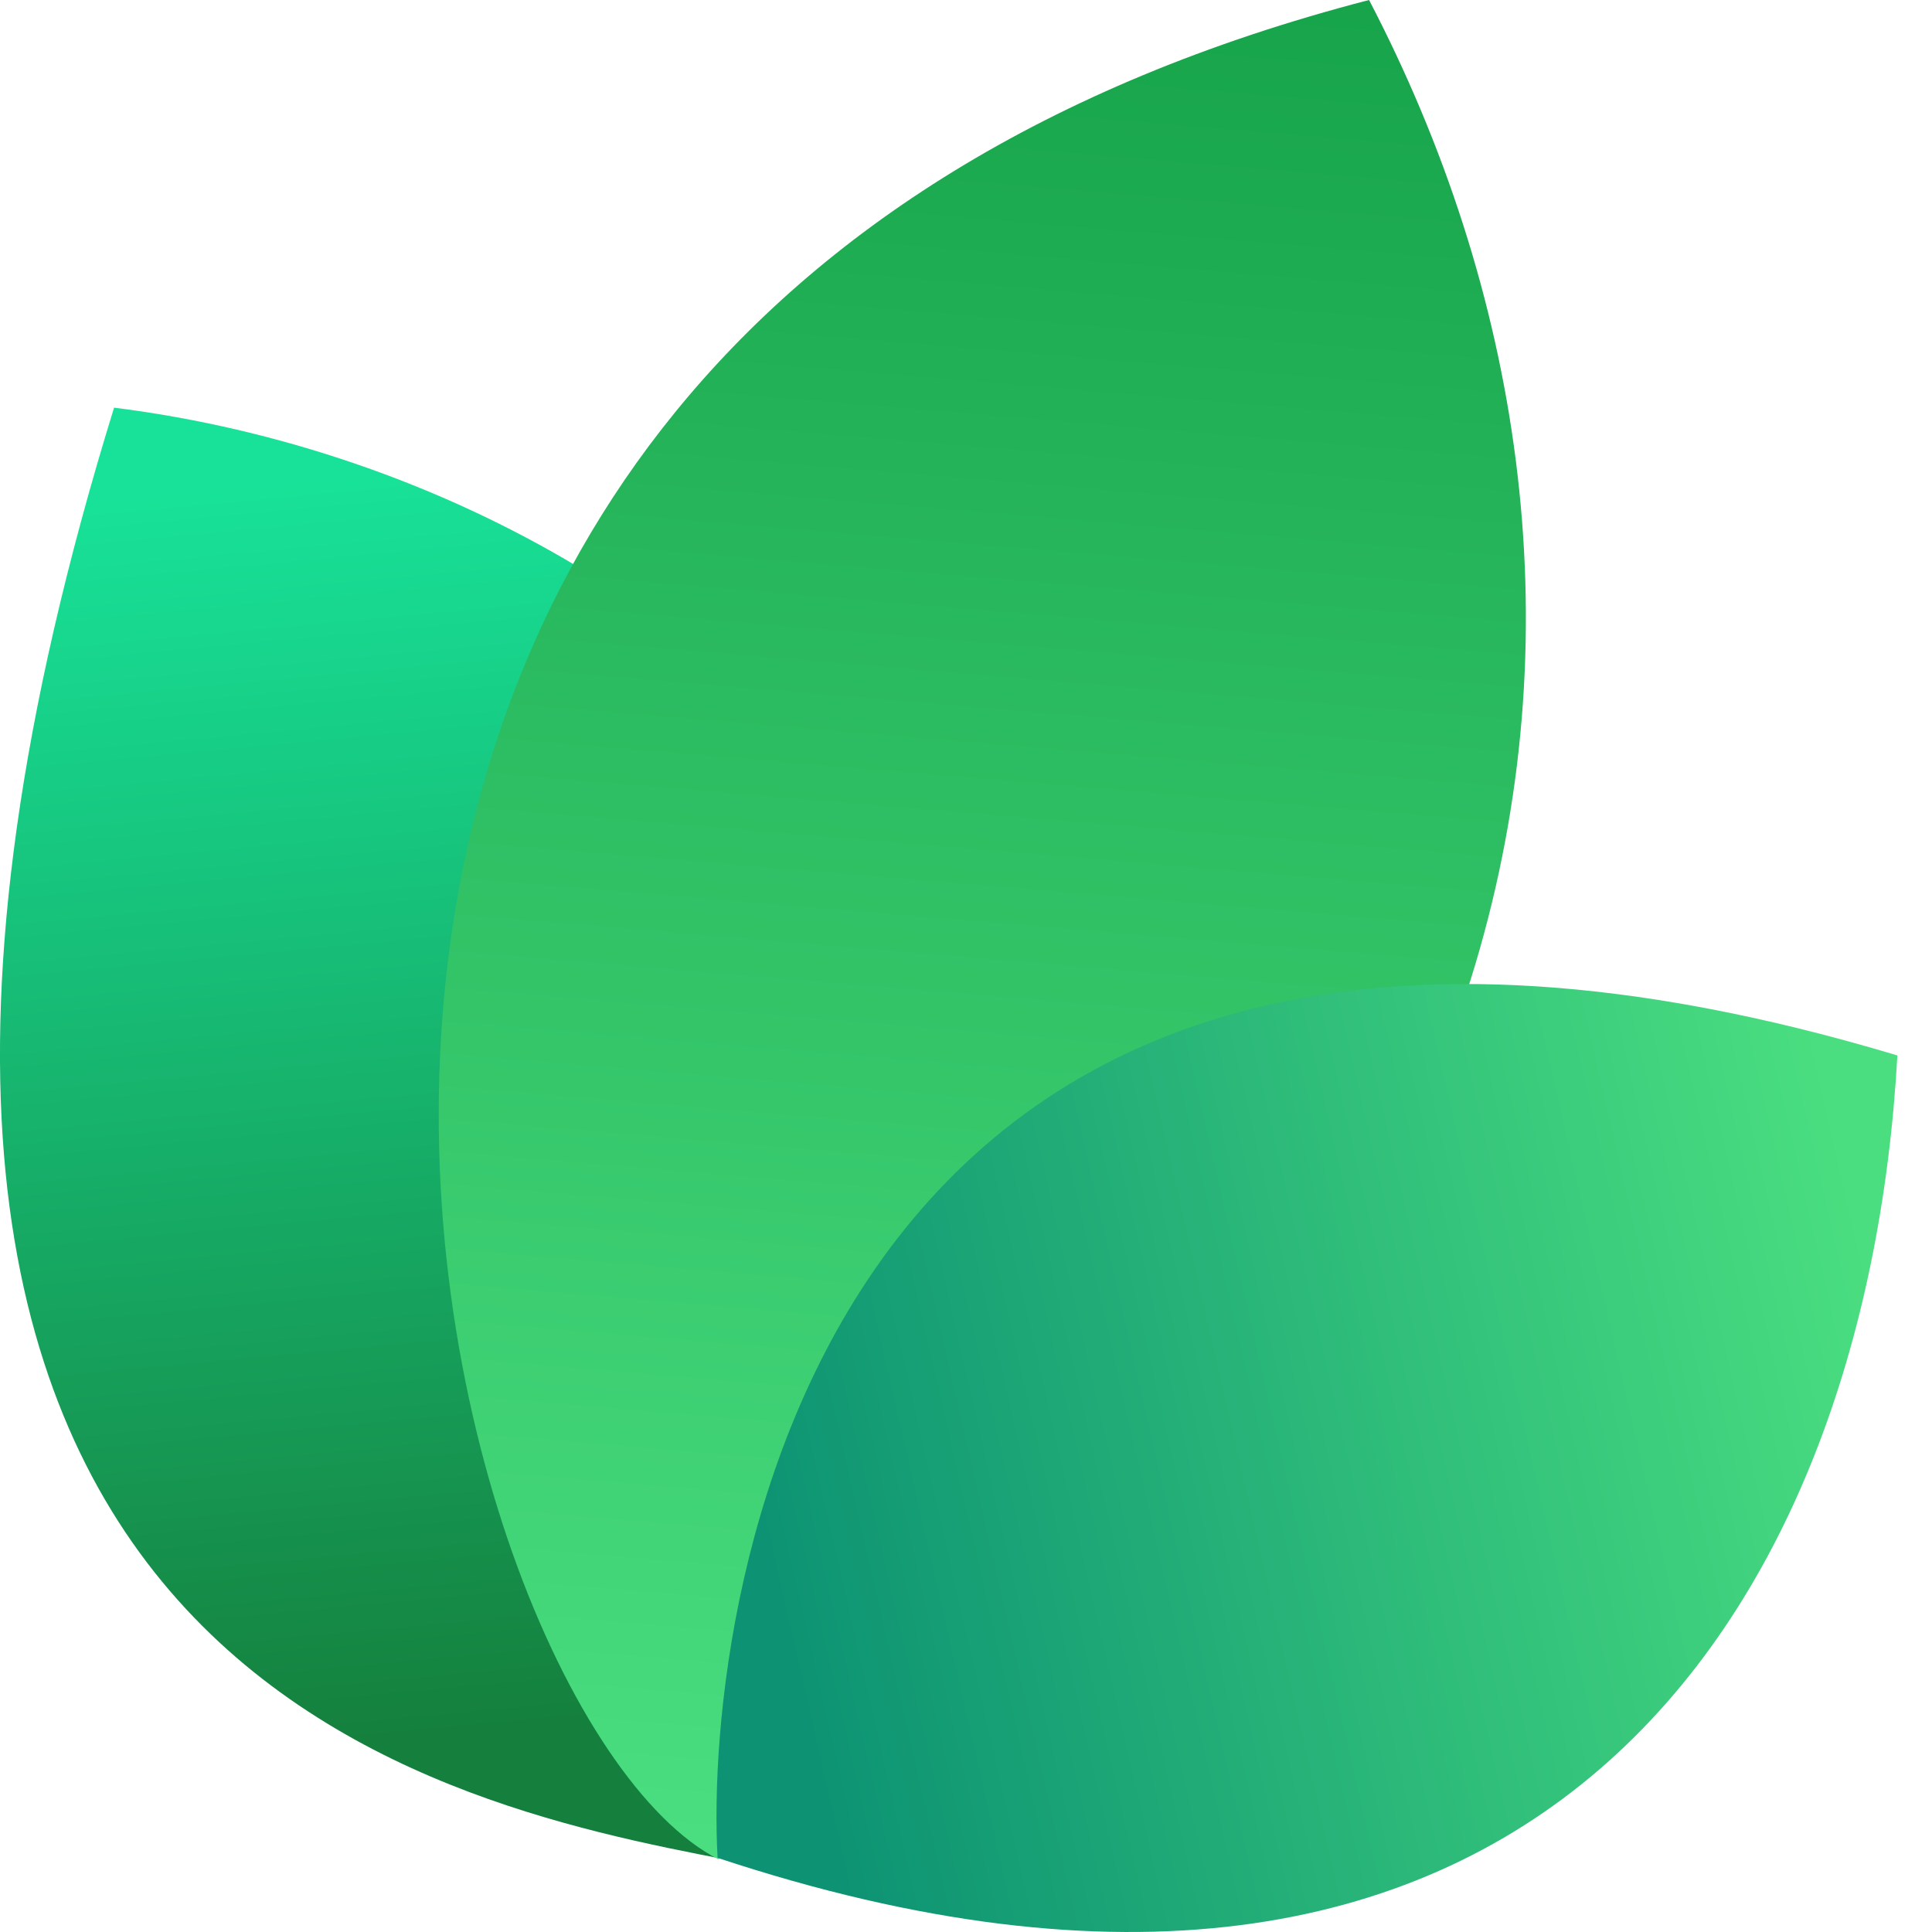
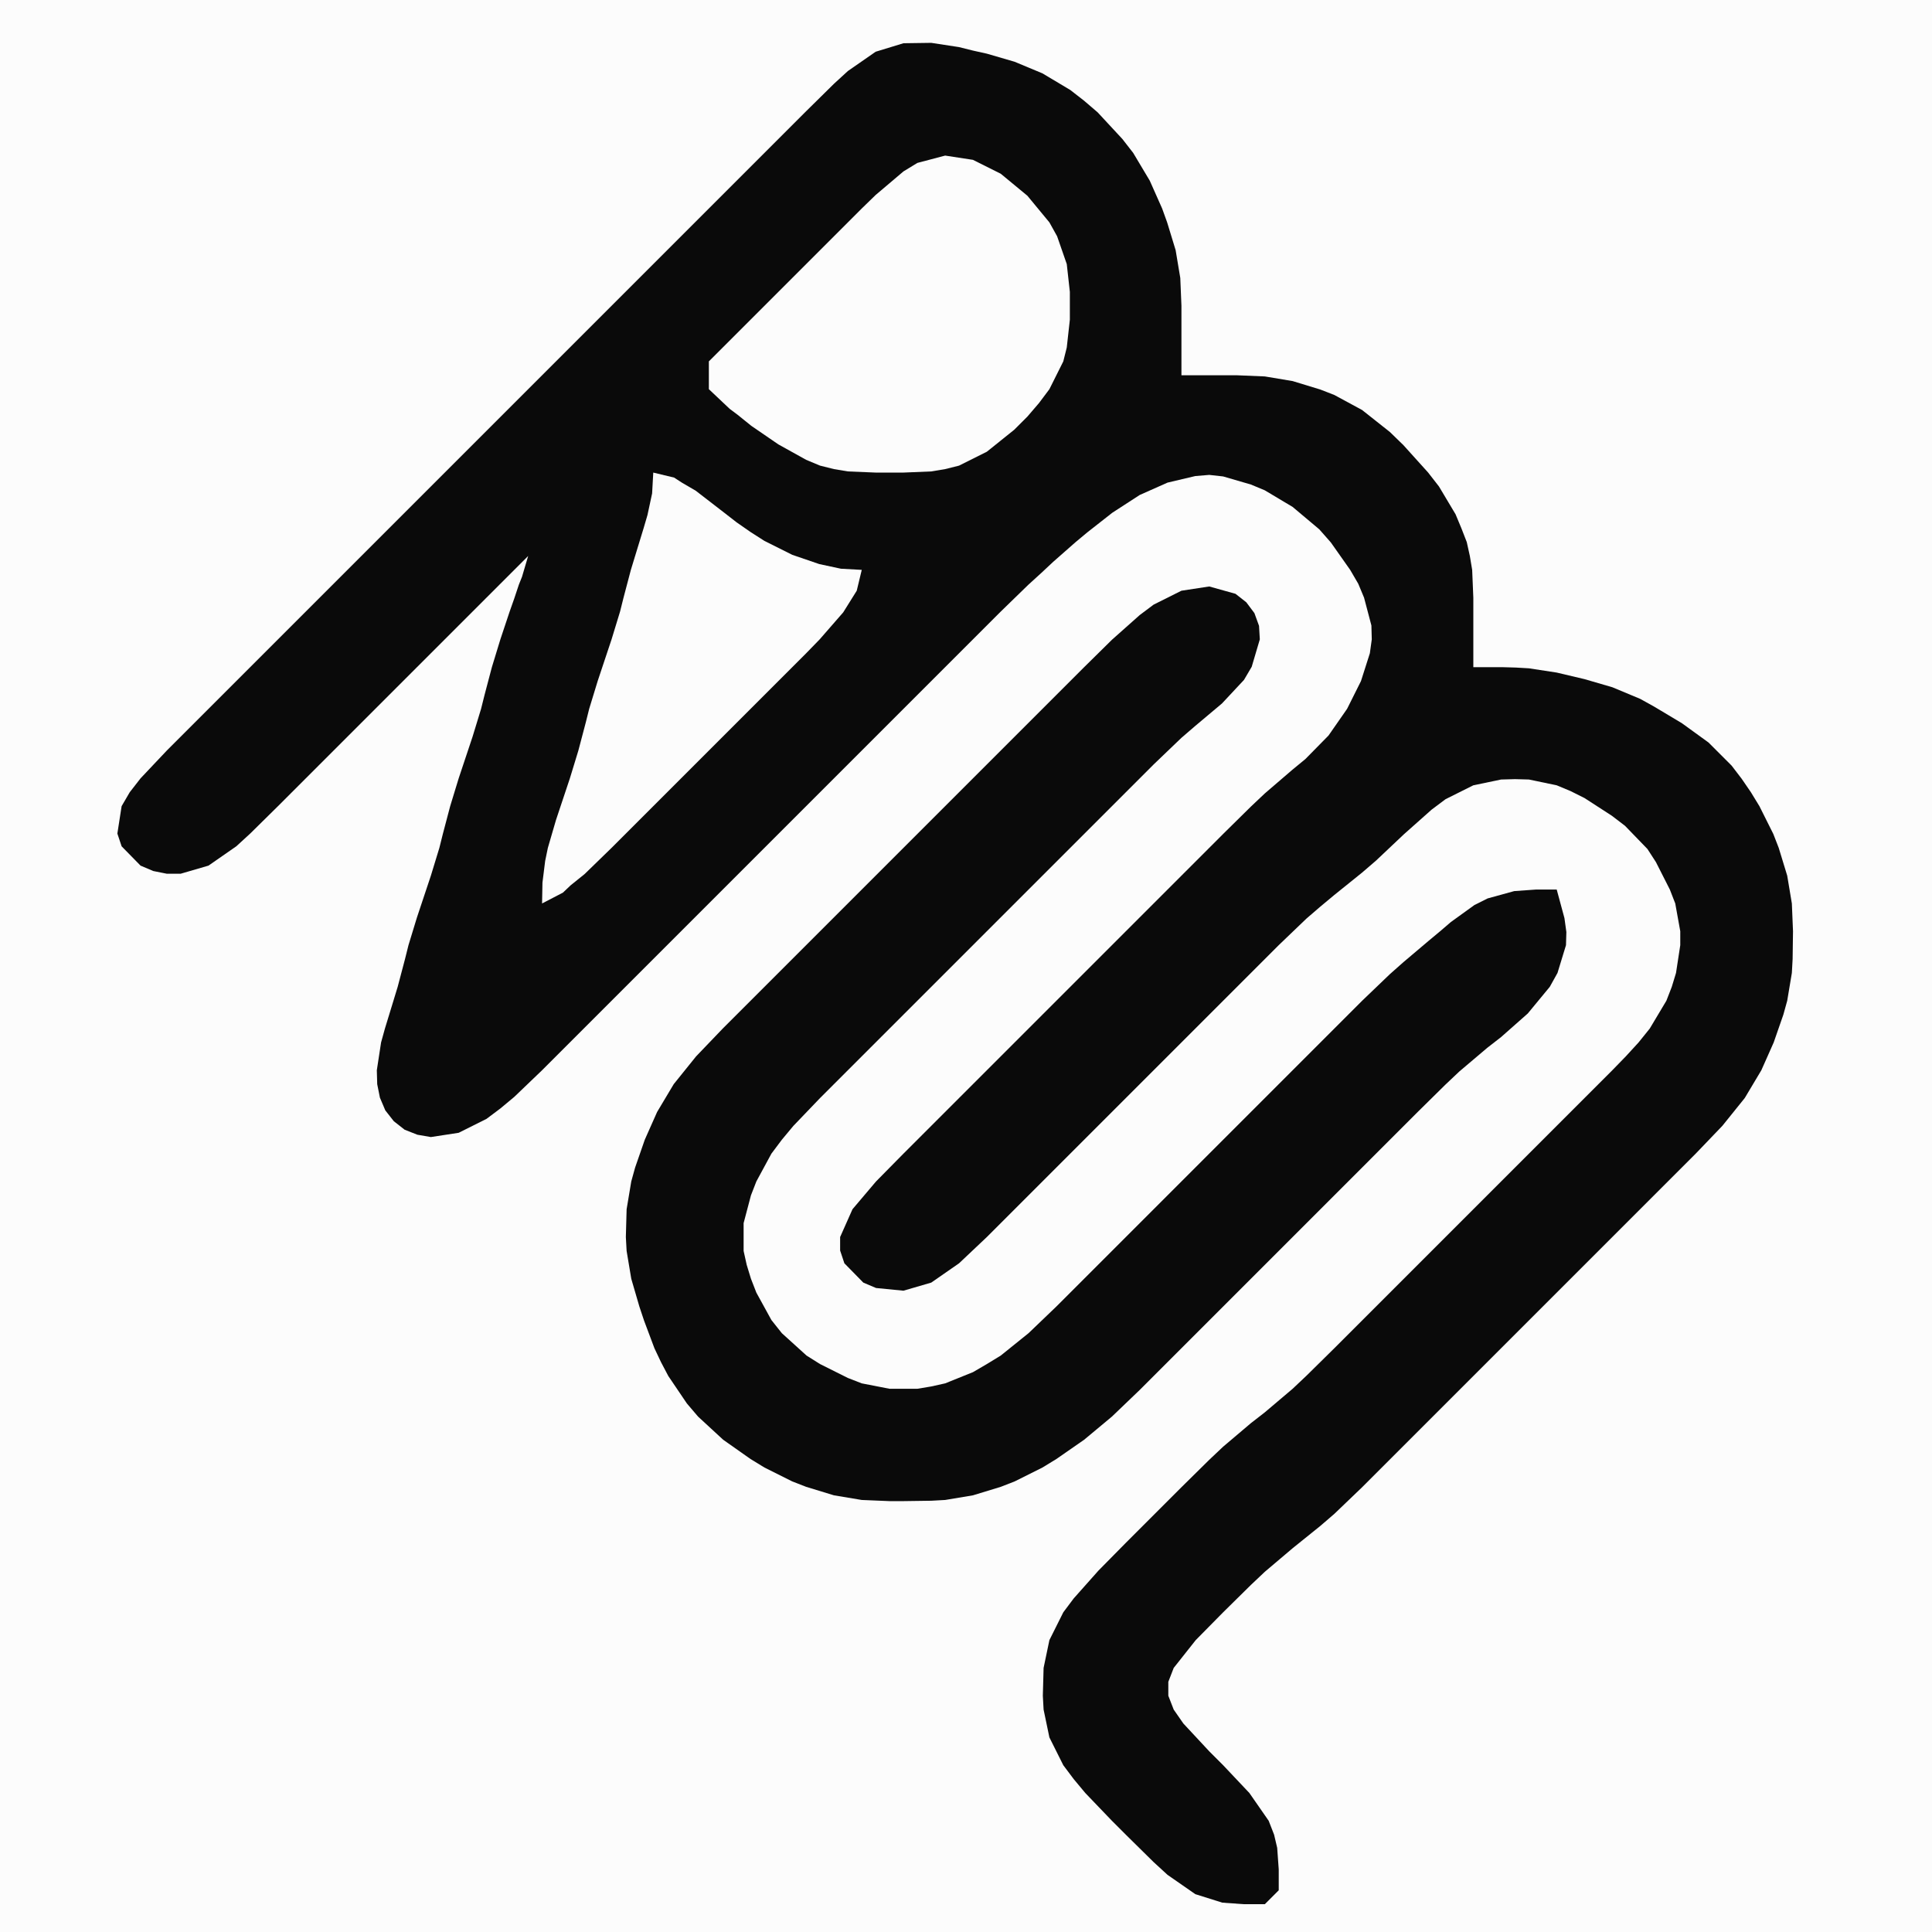
- <svg xmlns="http://www.w3.org/2000/svg" width="24" height="24" viewBox="0 0 24 24" fill="none">
-   <path d="M9.061 23.108C5.268 22.377 -3.391 20.627 1.417 5.064C9.634 6.099 16.973 14.064 9.061 23.108Z" fill="url(#paint0_linear_17557_2021)" />
-   <path d="M8.919 23.094C5.276 21.222 0.784 4.209 17.007 0C20.757 7.193 19.621 16.545 8.919 23.094Z" fill="url(#paint1_linear_17557_2021)" />
-   <path d="M8.914 23.079C8.735 19.882 10.159 9.085 23.57 13.111C23.181 20.123 18.984 26.418 8.914 23.079Z" fill="url(#paint2_linear_17557_2021)" />
-   <defs>
-     <linearGradient id="paint0_linear_17557_2021" x1="3.776" y1="5.916" x2="5.232" y2="21.559" gradientUnits="userSpaceOnUse">
-       <stop stop-color="#18E299" />
-       <stop offset="1" stop-color="#15803D" />
-     </linearGradient>
-     <linearGradient id="paint1_linear_17557_2021" x1="12.171" y1="-0.718" x2="10.19" y2="22.983" gradientUnits="userSpaceOnUse">
-       <stop stop-color="#16A34A" />
-       <stop offset="1" stop-color="#4ADE80" />
-     </linearGradient>
-     <linearGradient id="paint2_linear_17557_2021" x1="23.133" y1="15.353" x2="9.338" y2="18.52" gradientUnits="userSpaceOnUse">
-       <stop stop-color="#4ADE80" />
-       <stop offset="1" stop-color="#0D9373" />
-     </linearGradient>
-   </defs>
+ <svg xmlns="http://www.w3.org/2000/svg" width="139" height="139">
+   <path style="fill:#fcfcfc; stroke:none;" d="M0 0L0 139L139 139L139 0L0 0z" />
+   <path style="fill:#0a0a0a; stroke:none;" d="M38 40L37.556 41.5L37.333 42.056L37 43.056L36.667 44L36 46L35.389 48L34.861 50L34.611 51L34.306 52L34 53L33.333 55L33 56L32.694 57L32.389 58L31.861 60L31.611 61L31 63L30.333 65L30 66L29.389 68L29.139 69L28.611 71L28.306 72L27.694 74L27.417 75L27.111 77L27.139 78L27.333 78.972L27.722 79.889L28.333 80.667L29.111 81.278L30.028 81.639L31 81.806L33 81.5L35 80.5L36 79.75L37 78.917L39 77L41 75L44 72L66 50L70 46L72 44L73.972 42.083L74.917 41.222L75.778 40.417L77.389 39L78.222 38.306L80.028 36.889L82 35.611L84 34.722L86 34.25L87 34.167L88 34.278L90 34.861L91 35.278L93 36.472L94.917 38.083L95.75 39.028L97.139 41L97.722 42L98.139 43L98.667 45L98.694 46L98.556 47L97.917 49L96.917 51L95.583 52.917L93.917 54.611L92.972 55.389L91 57.083L90 58.028L88 60L86 62L83 65L70 78L67 81L65 83L63.028 85L61.333 87L60.444 89L60.444 89.972L60.75 90.889L62.111 92.278L63.028 92.667L65 92.861L67 92.278L69 90.889L71 89L72 88L74 86L76 84L87 73L90 70L91 69L92 68L94 66.083L95 65.222L96 64.389L98 62.778L99 61.917L101 60.028L103 58.25L104 57.5L106 56.5L108 56.083L109 56.056L110 56.083L112 56.5L113 56.917L114 57.417L115.972 58.694L116.917 59.417L118.528 61.083L119.139 62.028L120.139 64L120.528 65L120.889 67L120.889 68L120.583 70L120.278 71L119.889 72L118.694 74L117.889 75L116.972 76L116 77L115 78L113 80L100 93L97 96L96 97L94 98.972L93 99.917L91 101.611L90 102.389L88 104.083L87 105.028L85 107L84 108L82 110L81 111L79.028 113L77.25 115L76.5 116L75.5 118L75.083 120L75.028 122L75.083 123L75.5 125L76.5 127L77.25 128L78.083 129L80 131L81 132L83 133.972L84 134.889L86 136.278L87.944 136.889L89.5 137L91 137L92 136L92 134.5L91.889 132.944L91.667 132L91.278 131L89.889 129L88 127L87 126L85.139 124L84.444 123L84.056 122L84.056 121L84.444 120L86.028 118L88 116L90 114.028L91 113.083L93 111.389L95 109.778L96 108.917L98 107L100 105L104 101L116 89L119 86L121 84L122 83L123.917 81L125.528 79L126.722 77L127.167 76L127.611 75L128.306 73L128.583 72L128.917 70L128.972 69L129 67L128.917 65L128.583 63L127.972 61L127.583 60L126.583 58L125.972 57L125.306 56.028L124.583 55.083L122.917 53.417L121 52.028L119 50.833L118 50.278L116 49.444L114 48.861L112 48.389L110 48.083L109.056 48.028L108.056 48L106 48L106 44.944L106 44L106 43L105.917 41L105.75 40L105.528 39L105.139 38L104.722 37L103.528 35L102.75 34L100.972 32.028L100 31.083L98 29.5L96 28.417L95 28.028L93 27.417L91 27.083L89 27L88.056 27L87.056 27L85 27L85 23.944L85 23L85 22L84.917 20L84.583 18L83.972 16L83.611 15L82.722 13L81.528 11L80.75 10L78.972 8.083L78 7.25L77 6.472L75 5.278L74 4.861L73 4.444L71 3.861L70 3.639L69 3.389L67 3.083L65 3.111L63 3.722L61 5.111L60 6.028L58 8L56 10L51 15L25 41L16 50L13 53L12 54L10.111 56L9.333 57L8.75 58L8.444 59.972L8.75 60.889L10.111 62.278L11.028 62.667L12 62.861L13 62.861L15 62.278L17 60.889L18 59.972L20 58L22 56L27 51L38 40z" />
+   <path style="fill:#fcfcfc; stroke:none;" d="M51 26L51 28L52.5 29.417L53.056 29.833L54.056 30.639L56 31.972L58 33.083L59 33.5L60 33.75L61 33.917L63 34L64 34L65 34L67 33.917L68 33.75L69 33.5L71 32.5L72.972 30.917L73.917 29.972L74.75 29L75.5 28L76.5 26L76.75 25L76.972 23L76.972 21L76.75 19L76.056 17L75.5 16L73.917 14.083L72 12.5L70 11.5L68 11.194L66 11.722L65 12.333L63 14.028L62 15L60 17L59 18L57 20L51 26M47 34L46.917 35.5L46.583 37.056L46.306 38L45.694 40L45.389 41L44.861 43L44.611 44L44 46L43.333 48L43 49L42.389 51L42.139 52L41.611 54L41.306 55L41 56L40.333 58L40 59L39.417 61L39.222 61.944L39.028 63.5L39 65L40.5 64.222L41.056 63.694L42.056 62.889L43 61.972L44 61L45 60L47 58L54 51L57 48L58 47L58.972 46L60.667 44.056L61.639 42.5L62 41L60.5 40.917L58.944 40.583L57 39.917L55 38.917L54 38.278L53 37.583L52 36.806L50.056 35.306L49.056 34.722L48.5 34.361L47 34z" />
+   <path style="fill:#0a0a0a; stroke:none;" d="M112 64L110.5 64L108.944 64.111L107.028 64.639L106.083 65.111L104.389 66.333L103.611 67L102.778 67.694L100.972 69.222L100 70.083L98 72L97 73L95 75L91 79L82 88L79 91L78 92L76 94L74 95.917L72 97.528L71 98.139L70 98.722L68 99.528L67 99.75L66 99.917L64 99.917L62 99.528L61 99.139L59 98.139L58.028 97.528L56.25 95.917L55.5 94.972L54.417 93L54.028 92L53.722 91L53.5 90L53.5 88L54.028 86L54.417 85L55.5 83L56.25 82L57.083 81L59 79L61 77L64 74L75 63L79 59L81 57L83 55L85 53.083L86 52.222L87.917 50.611L89.5 48.917L90.056 47.972L90.639 46L90.583 45.028L90.25 44.111L89.667 43.333L88.889 42.722L87 42.194L85 42.5L83 43.5L82 44.25L80 46.028L78 48L76 50L71 55L56 70L53 73L52 74L50.083 76L48.472 78L47.278 80L46.833 81L46.389 82L45.694 84L45.417 85L45.083 87L45.028 89L45.083 90L45.417 92L46 94L46.333 95L47.083 97L47.556 98L48.083 99L49.417 100.972L50.222 101.917L52.028 103.583L54 104.972L55 105.583L57 106.583L58 106.972L60 107.583L62 107.917L64 108L65 108L67 107.972L68 107.917L70 107.583L72 106.972L73 106.583L75 105.583L76 104.972L78 103.583L80 101.917L82 100L83 99L85 97L99 83L101 81L102 80L104 78.028L105 77.083L107 75.389L108 74.611L109.917 72.917L111.5 71L112.056 70L112.667 68L112.694 67.056L112.556 66.056L112 64z" />
</svg>
